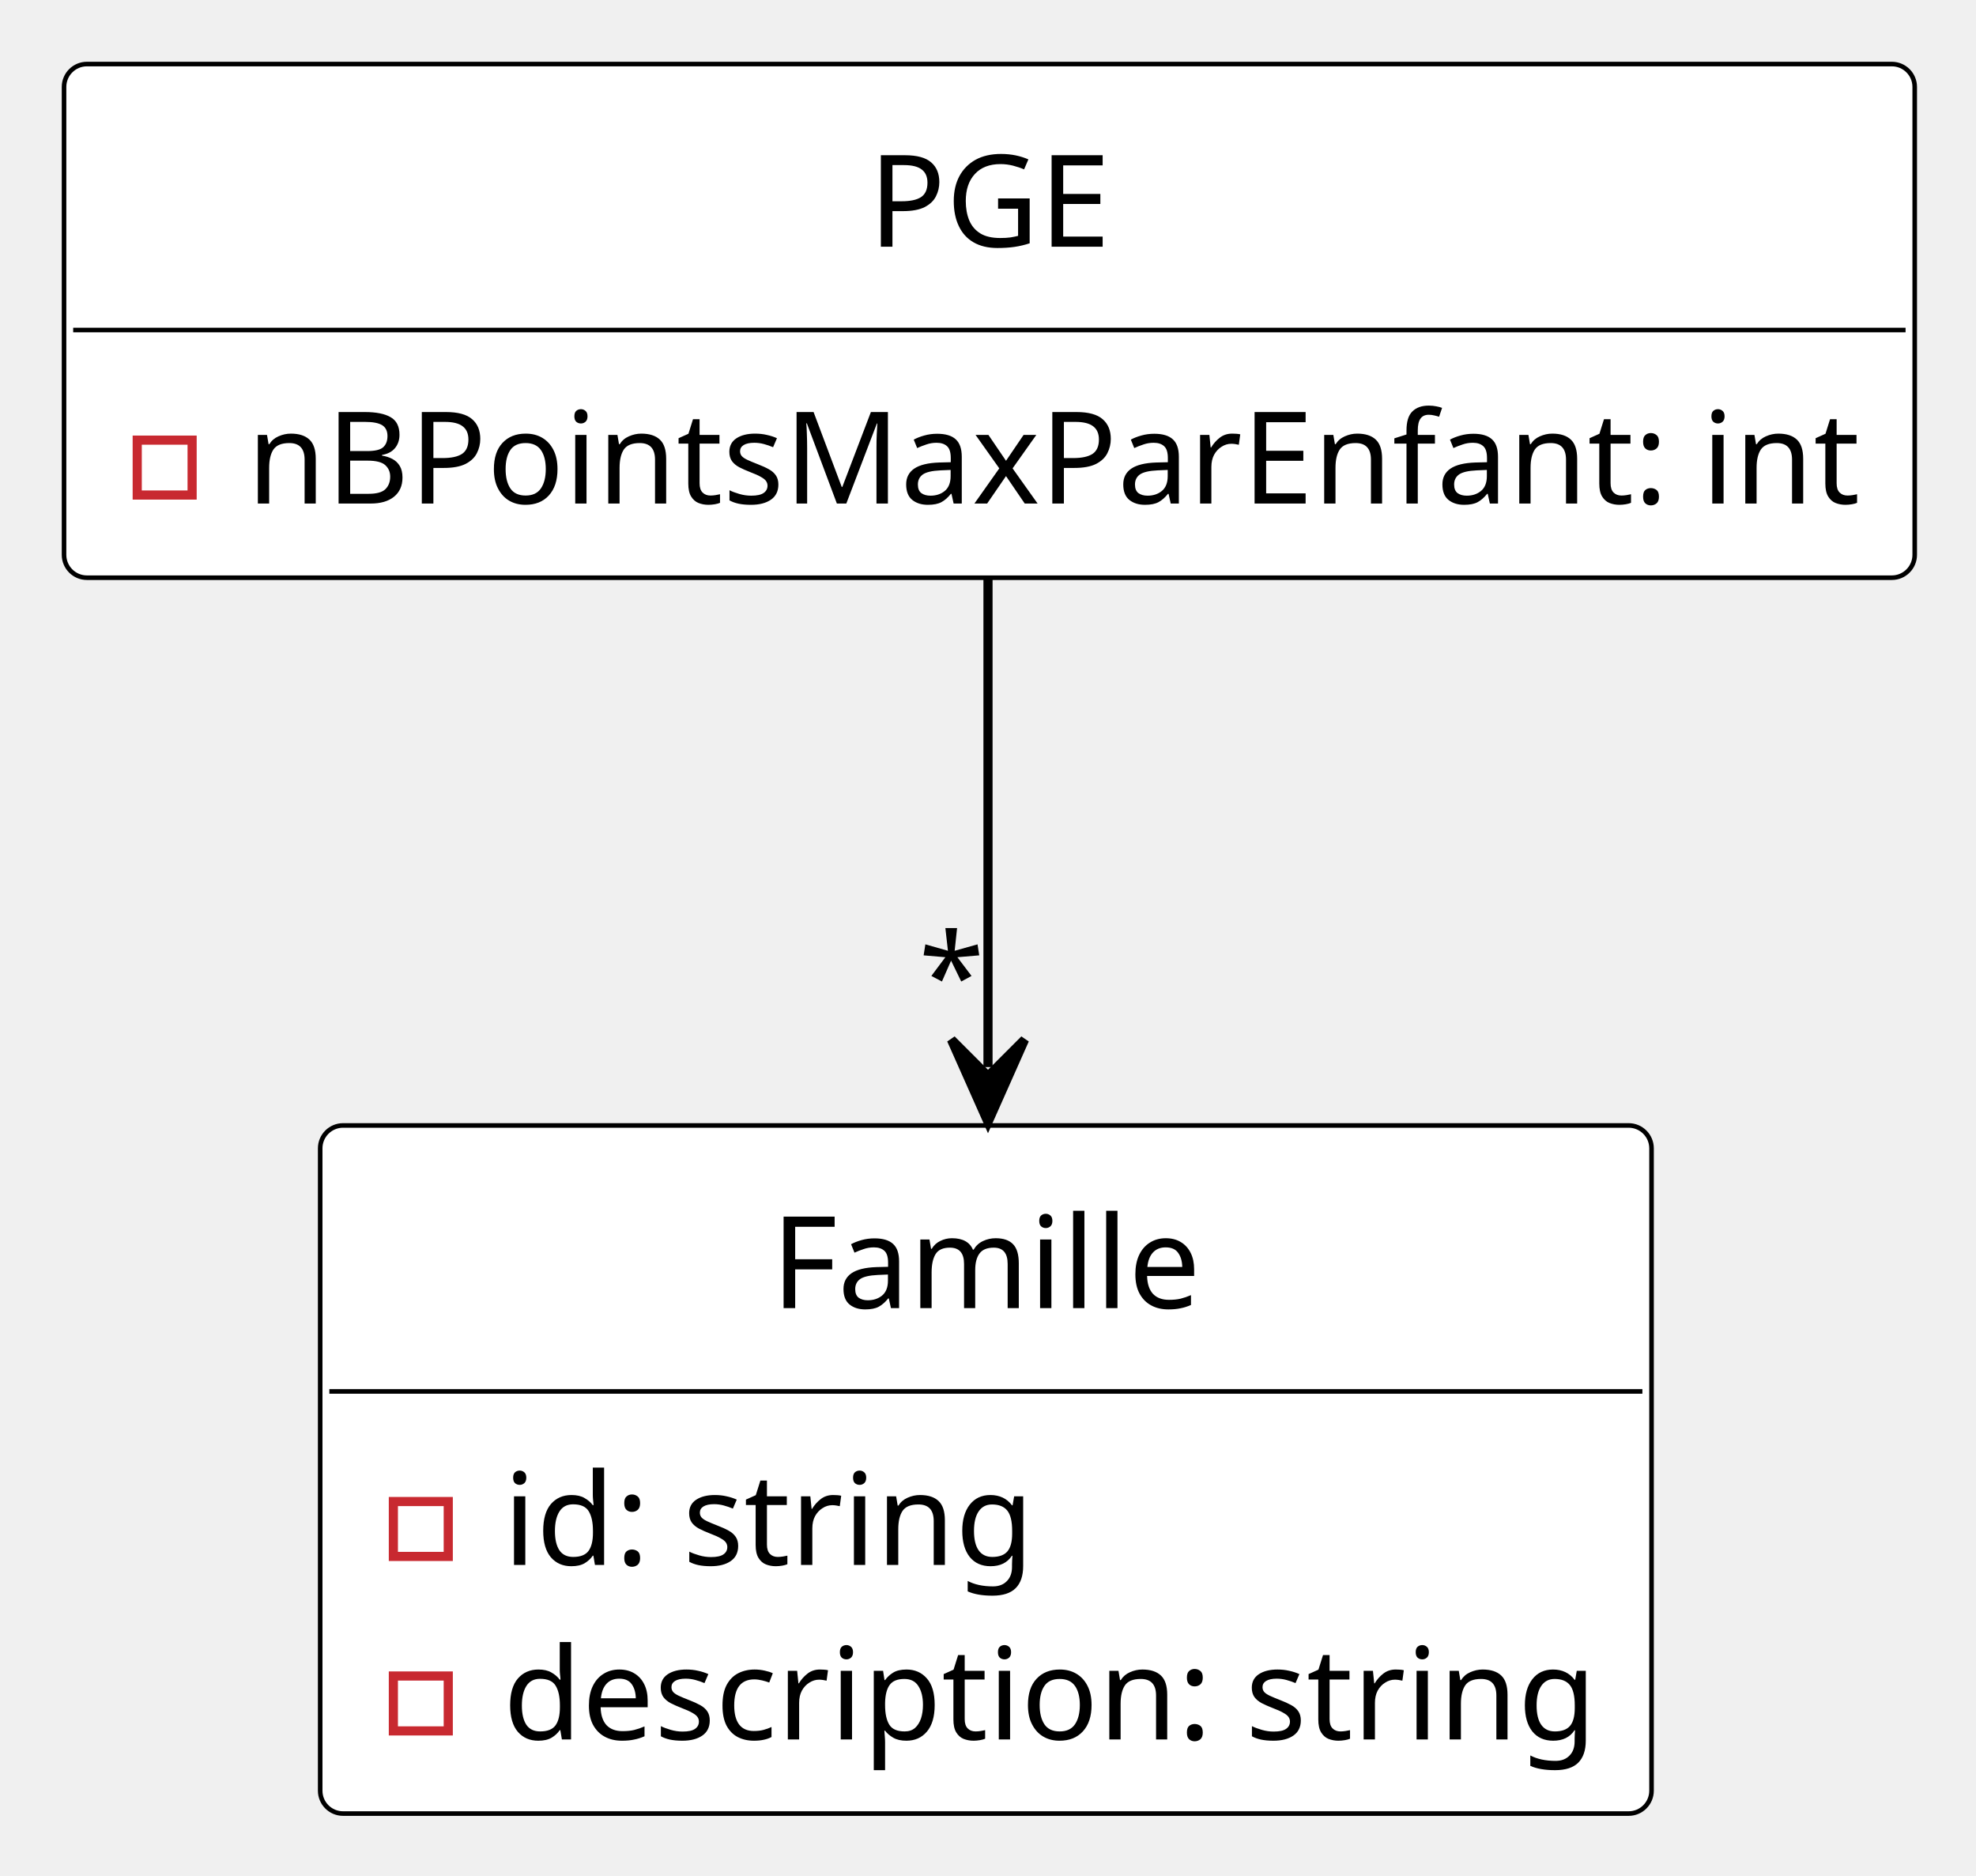
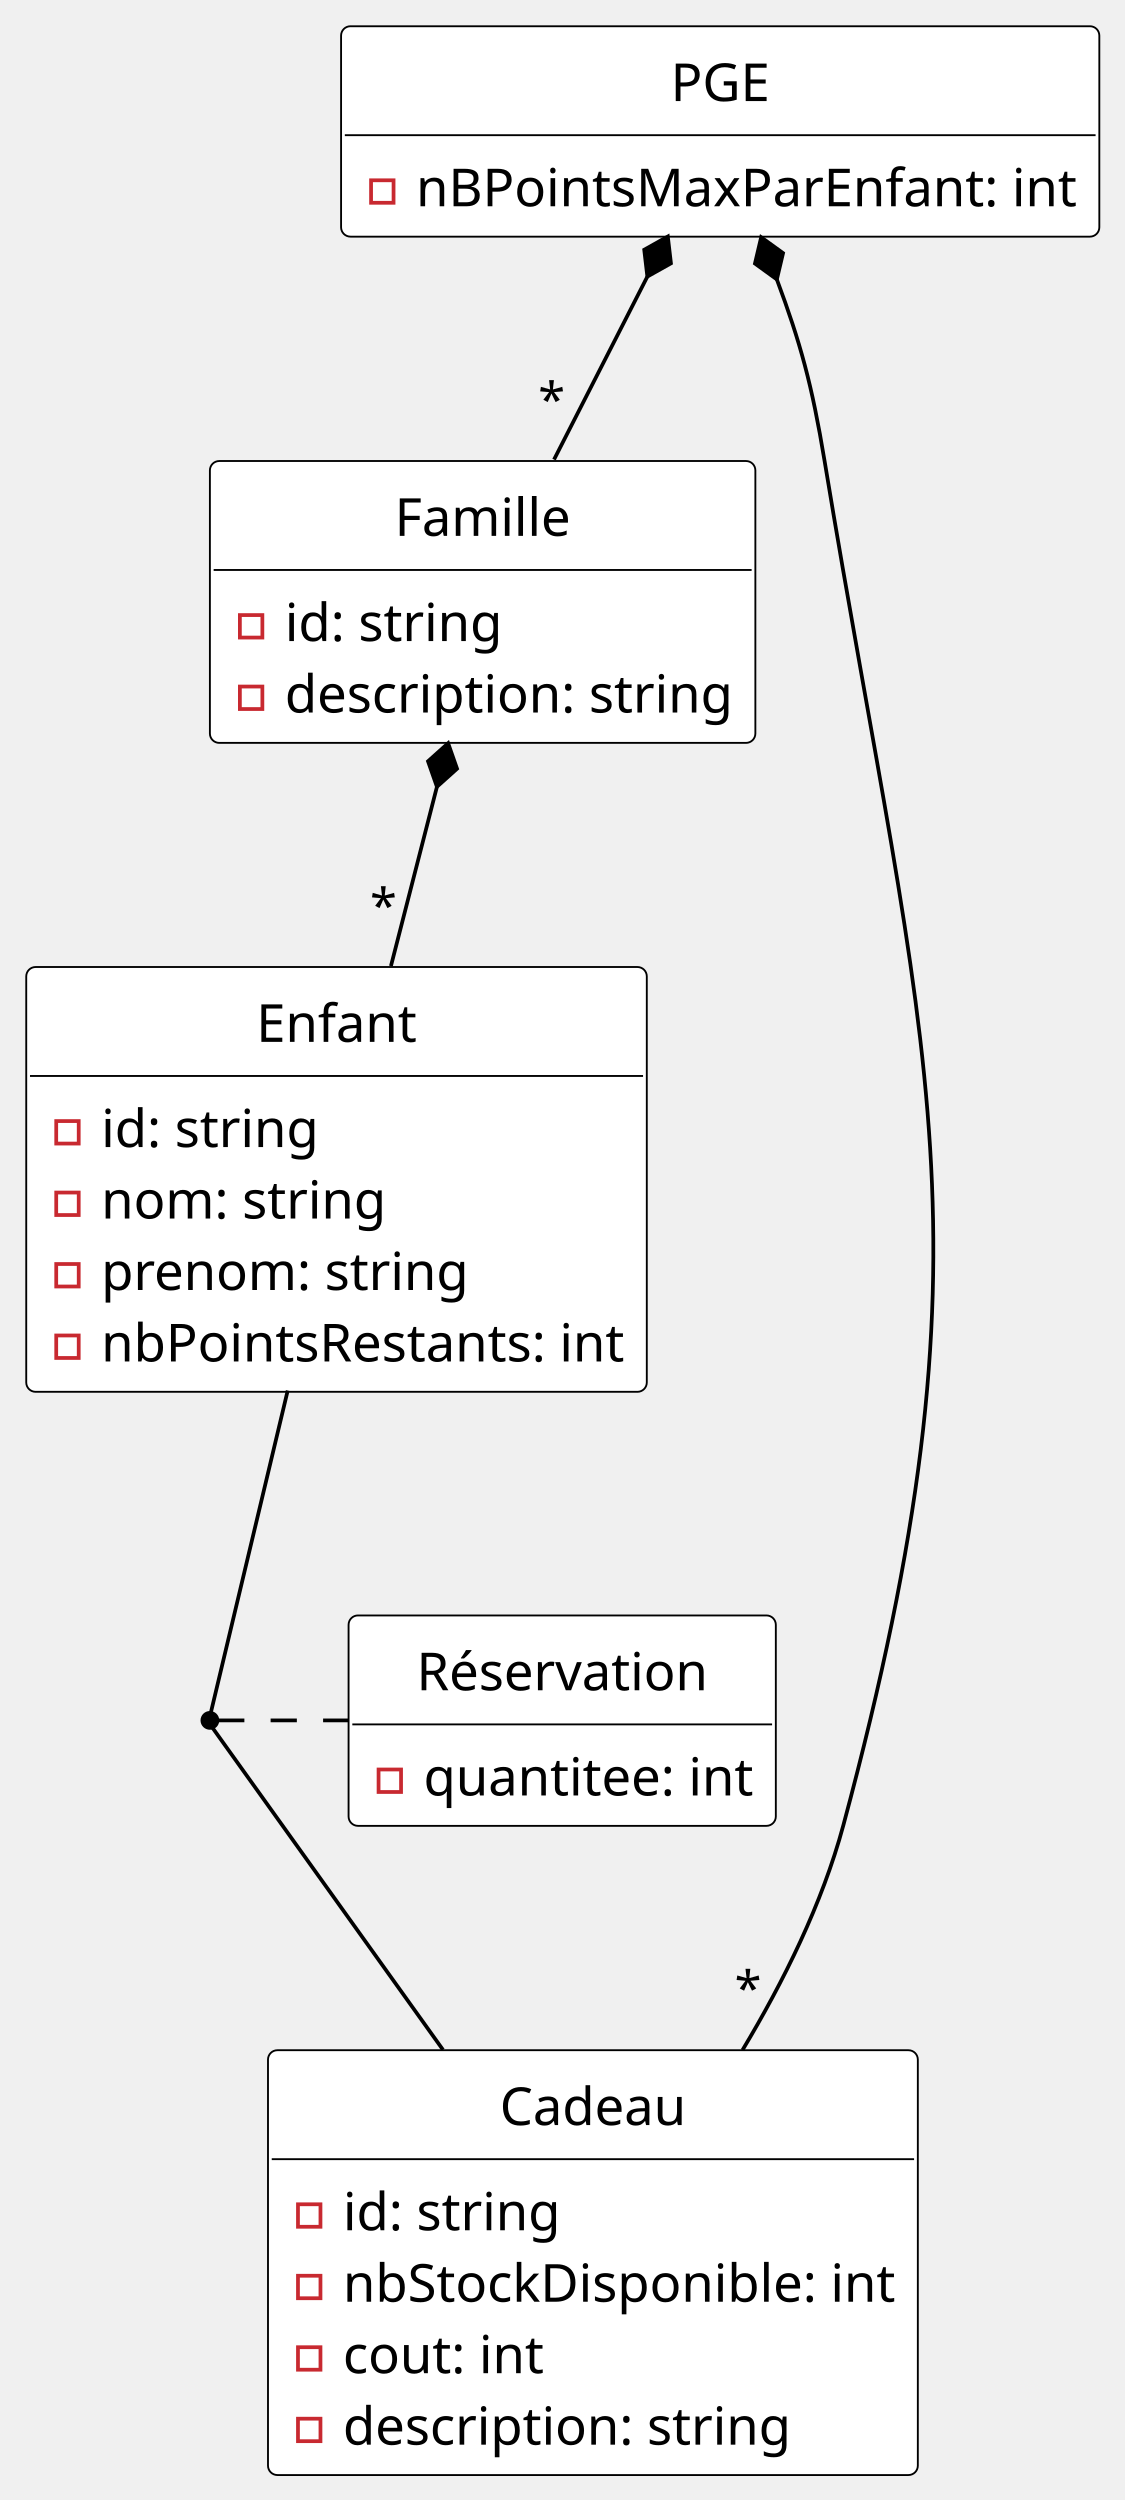
- <svg xmlns="http://www.w3.org/2000/svg" contentStyleType="text/css" data-diagram-type="CLASS" height="205px" preserveAspectRatio="none" style="width:216px;height:205px;background:#FFFFFF;" version="1.1" viewBox="0 0 216 205" width="216px" zoomAndPan="magnify">
+ <svg xmlns="http://www.w3.org/2000/svg" contentStyleType="text/css" data-diagram-type="CLASS" height="667px" preserveAspectRatio="none" style="width:300px;height:667px;background:#FFFFFF;" version="1.1" viewBox="0 0 300 667" width="300px" zoomAndPan="magnify">
  <defs />
  <g>
    <g class="entity" data-entity="PGE" data-source-line="10" data-uid="ent0002" id="entity_PGE">
-       <rect fill="#FFFFFF" height="56.136" rx="2.5" ry="2.5" style="stroke:#000000;stroke-width:0.5;" width="202.301" x="7" y="7" />
-       <text fill="#000000" font-family="sans-serif" font-size="14" lengthAdjust="spacing" textLength="26.446" x="94.928" y="26.966">PGE</text>
-       <line style="stroke:#000000;stroke-width:0.5;" x1="8" x2="208.301" y1="36.068" y2="36.068" />
-       <rect fill="none" height="6" style="stroke:#C82930;stroke-width:1;" width="6" x="15" y="48.102" />
-       <text fill="#000000" font-family="sans-serif" font-size="14" lengthAdjust="spacing" textLength="176.301" x="27" y="55.034">nBPointsMaxParEnfant: int</text>
+       <rect fill="#FFFFFF" height="56.136" rx="2.5" ry="2.5" style="stroke:#000000;stroke-width:0.5;" width="202.301" x="91" y="7" />
+       <text fill="#000000" font-family="sans-serif" font-size="14" lengthAdjust="spacing" textLength="26.446" x="178.928" y="26.966">PGE</text>
+       <line style="stroke:#000000;stroke-width:0.5;" x1="92" x2="292.301" y1="36.068" y2="36.068" />
+       <rect fill="none" height="6" style="stroke:#C82930;stroke-width:1;" width="6" x="99" y="48.102" />
+       <text fill="#000000" font-family="sans-serif" font-size="14" lengthAdjust="spacing" textLength="176.301" x="111" y="55.034">nBPointsMaxParEnfant: int</text>
    </g>
    <g class="entity" data-entity="Famille" data-source-line="14" data-uid="ent0003" id="entity_Famille">
-       <rect fill="#FFFFFF" height="75.204" rx="2.5" ry="2.5" style="stroke:#000000;stroke-width:0.5;" width="145.532" x="35" y="123" />
-       <text fill="#000000" font-family="sans-serif" font-size="14" lengthAdjust="spacing" textLength="46.942" x="84.295" y="142.966">Famille</text>
-       <line style="stroke:#000000;stroke-width:0.5;" x1="36" x2="179.532" y1="152.068" y2="152.068" />
-       <rect fill="none" height="6" style="stroke:#C82930;stroke-width:1;" width="6" x="43" y="164.102" />
-       <text fill="#000000" font-family="sans-serif" font-size="14" lengthAdjust="spacing" textLength="58.03" x="55" y="171.034">id: string</text>
-       <rect fill="none" height="6" style="stroke:#C82930;stroke-width:1;" width="6" x="43" y="183.17" />
-       <text fill="#000000" font-family="sans-serif" font-size="14" lengthAdjust="spacing" textLength="119.532" x="55" y="190.102">description: string</text>
+       <rect fill="#FFFFFF" height="75.204" rx="2.5" ry="2.5" style="stroke:#000000;stroke-width:0.5;" width="145.532" x="56" y="123" />
+       <text fill="#000000" font-family="sans-serif" font-size="14" lengthAdjust="spacing" textLength="46.942" x="105.295" y="142.966">Famille</text>
+       <line style="stroke:#000000;stroke-width:0.5;" x1="57" x2="200.532" y1="152.068" y2="152.068" />
+       <rect fill="none" height="6" style="stroke:#C82930;stroke-width:1;" width="6" x="64" y="164.102" />
+       <text fill="#000000" font-family="sans-serif" font-size="14" lengthAdjust="spacing" textLength="58.03" x="76" y="171.034">id: string</text>
+       <rect fill="none" height="6" style="stroke:#C82930;stroke-width:1;" width="6" x="64" y="183.17" />
+       <text fill="#000000" font-family="sans-serif" font-size="14" lengthAdjust="spacing" textLength="119.532" x="76" y="190.102">description: string</text>
    </g>
-     <g class="link" data-entity-1="PGE" data-entity-2="Famille" data-source-line="19" data-uid="lnk4" id="link_PGE_Famille">
-       <path codeLine="19" d="M108,63.1 C108,80.57 108,97.51 108,116.62" fill="none" id="PGE-to-Famille" style="stroke:#000000;stroke-width:1;" />
-       <polygon fill="#000000" points="108,122.62,112,113.62,108,117.62,104,113.62,108,122.62" style="stroke:#000000;stroke-width:1;" />
-       <text fill="#000000" font-family="sans-serif" font-size="13" lengthAdjust="spacing" textLength="7.163" x="100.433" y="111.3">*</text>
+     <g class="entity" data-entity="Enfant" data-source-line="19" data-uid="ent0004" id="entity_Enfant">
+       <rect fill="#FFFFFF" height="113.34" rx="2.5" ry="2.5" style="stroke:#000000;stroke-width:0.5;" width="165.565" x="7" y="258" />
+       <text fill="#000000" font-family="sans-serif" font-size="14" lengthAdjust="spacing" textLength="42.812" x="68.377" y="277.966">Enfant</text>
+       <line style="stroke:#000000;stroke-width:0.5;" x1="8" x2="171.565" y1="287.068" y2="287.068" />
+       <rect fill="none" height="6" style="stroke:#C82930;stroke-width:1;" width="6" x="15" y="299.102" />
+       <text fill="#000000" font-family="sans-serif" font-size="14" lengthAdjust="spacing" textLength="58.03" x="27" y="306.034">id: string</text>
+       <rect fill="none" height="6" style="stroke:#C82930;stroke-width:1;" width="6" x="15" y="318.17" />
+       <text fill="#000000" font-family="sans-serif" font-size="14" lengthAdjust="spacing" textLength="76.02" x="27" y="325.102">nom: string</text>
+       <rect fill="none" height="6" style="stroke:#C82930;stroke-width:1;" width="6" x="15" y="337.238" />
+       <text fill="#000000" font-family="sans-serif" font-size="14" lengthAdjust="spacing" textLength="98.308" x="27" y="344.17">prenom: string</text>
+       <rect fill="none" height="6" style="stroke:#C82930;stroke-width:1;" width="6" x="15" y="356.306" />
+       <text fill="#000000" font-family="sans-serif" font-size="14" lengthAdjust="spacing" textLength="139.565" x="27" y="363.238">nbPointsRestants: int</text>
+     </g>
+     <g class="entity" data-entity="Cadeau" data-source-line="26" data-uid="ent0005" id="entity_Cadeau">
+       <rect fill="#FFFFFF" height="113.34" rx="2.5" ry="2.5" style="stroke:#000000;stroke-width:0.5;" width="173.377" x="71.5" y="547" />
+       <text fill="#000000" font-family="sans-serif" font-size="14" lengthAdjust="spacing" textLength="49.714" x="133.332" y="566.966">Cadeau</text>
+       <line style="stroke:#000000;stroke-width:0.5;" x1="72.5" x2="243.877" y1="576.068" y2="576.068" />
+       <rect fill="none" height="6" style="stroke:#C82930;stroke-width:1;" width="6" x="79.5" y="588.102" />
+       <text fill="#000000" font-family="sans-serif" font-size="14" lengthAdjust="spacing" textLength="58.03" x="91.5" y="595.034">id: string</text>
+       <rect fill="none" height="6" style="stroke:#C82930;stroke-width:1;" width="6" x="79.5" y="607.17" />
+       <text fill="#000000" font-family="sans-serif" font-size="14" lengthAdjust="spacing" textLength="147.377" x="91.5" y="614.102">nbStockDisponible: int</text>
+       <rect fill="none" height="6" style="stroke:#C82930;stroke-width:1;" width="6" x="79.5" y="626.238" />
+       <text fill="#000000" font-family="sans-serif" font-size="14" lengthAdjust="spacing" textLength="53.606" x="91.5" y="633.17">cout: int</text>
+       <rect fill="none" height="6" style="stroke:#C82930;stroke-width:1;" width="6" x="79.5" y="645.306" />
+       <text fill="#000000" font-family="sans-serif" font-size="14" lengthAdjust="spacing" textLength="119.532" x="91.5" y="652.238">description: string</text>
+     </g>
+     <g class="entity" data-entity="R.servation" data-source-line="33" data-uid="ent0006" id="entity_R.servation">
+       <rect fill="#FFFFFF" height="56.136" rx="2.5" ry="2.5" style="stroke:#000000;stroke-width:0.5;" width="113.99" x="93" y="431" />
+       <text fill="#000000" font-family="sans-serif" font-size="14" lengthAdjust="spacing" textLength="77.742" x="111.124" y="450.966">Réservation</text>
+       <line style="stroke:#000000;stroke-width:0.5;" x1="94" x2="205.99" y1="460.068" y2="460.068" />
+       <rect fill="none" height="6" style="stroke:#C82930;stroke-width:1;" width="6" x="101" y="472.102" />
+       <text fill="#000000" font-family="sans-serif" font-size="14" lengthAdjust="spacing" textLength="87.99" x="113" y="479.034">quantitee: int</text>
+     </g>
+     <ellipse cx="56" cy="459" fill="#000000" rx="2" ry="2" style="stroke:#000000;stroke-width:1;" />
+     <g class="link" data-entity-1="PGE" data-entity-2="Famille" data-source-line="39" data-uid="lnk7" id="link_PGE_Famille">
+       <path codeLine="39" d="M172.718,73.79 C163.808,91.26 157.56,103.51 147.81,122.62" fill="none" id="PGE-backto-Famille" style="stroke:#000000;stroke-width:1;" />
+       <polygon fill="#000000" points="178.17,63.1,171.881,66.628,172.718,73.79,179.007,70.262,178.17,63.1" style="stroke:#000000;stroke-width:1;" />
+       <text fill="#000000" font-family="sans-serif" font-size="13" lengthAdjust="spacing" textLength="7.163" x="143.593" y="111.3">*</text>
+     </g>
+     <g class="link" data-entity-1="PGE" data-entity-2="Cadeau" data-source-line="40" data-uid="lnk8" id="link_PGE_Cadeau">
+       <path codeLine="40" d="M207.262,74.548 C213.542,91.438 216.61,102.49 220,123 C246.38,282.63 267.04,330.76 225,487 C219.4,507.82 209.03,528.75 198.09,546.97" fill="none" id="PGE-backto-Cadeau" style="stroke:#000000;stroke-width:1;" />
+       <polygon fill="#000000" points="203.08,63.3,201.422,70.318,207.262,74.548,208.92,67.53,203.08,63.3" style="stroke:#000000;stroke-width:1;" />
+       <text fill="#000000" font-family="sans-serif" font-size="13" lengthAdjust="spacing" textLength="7.163" x="195.992" y="535.153">*</text>
+     </g>
+     <g class="link" data-entity-1="Enfant" data-entity-2="apoint10" data-source-line="43" data-uid="lnk12" id="link_Enfant_apoint10">
+       <path d="M76.76,371 C68.11,407.26 58.09,449.25 56.28,456.81" fill="none" id="Enfant-apoint10" style="stroke:#000000;stroke-width:1;" />
+     </g>
+     <g class="link" data-entity-1="apoint10" data-entity-2="Cadeau" data-source-line="43" data-uid="lnk13" id="link_apoint10_Cadeau">
+       <path d="M56.65,460.91 C61.45,467.62 91.91,510.17 118.19,546.89" fill="none" id="apoint10-Cadeau" style="stroke:#000000;stroke-width:1;" />
+     </g>
+     <g class="link" data-entity-1="apoint10" data-entity-2="R.servation" data-source-line="43" data-uid="lnk14" id="link_apoint10_R.servation">
+       <path d="M58.2,459 C69.8,459 81.39,459 92.99,459" fill="none" id="apoint10-Réservation" style="stroke:#000000;stroke-width:1;stroke-dasharray:7,7;" />
+     </g>
+     <g class="link" data-entity-1="Famille" data-entity-2="Enfant" data-source-line="45" data-uid="lnk15" id="link_Famille_Enfant">
+       <path codeLine="45" d="M116.576,209.913 C111.996,227.753 109.39,237.93 104.3,257.75" fill="none" id="Famille-backto-Enfant" style="stroke:#000000;stroke-width:1;" />
+       <polygon fill="#000000" points="119.56,198.29,114.194,203.107,116.576,209.913,121.942,205.096,119.56,198.29" style="stroke:#000000;stroke-width:1;" />
+       <text fill="#000000" font-family="sans-serif" font-size="13" lengthAdjust="spacing" textLength="7.163" x="98.722" y="246.31">*</text>
    </g>
  </g>
</svg>
